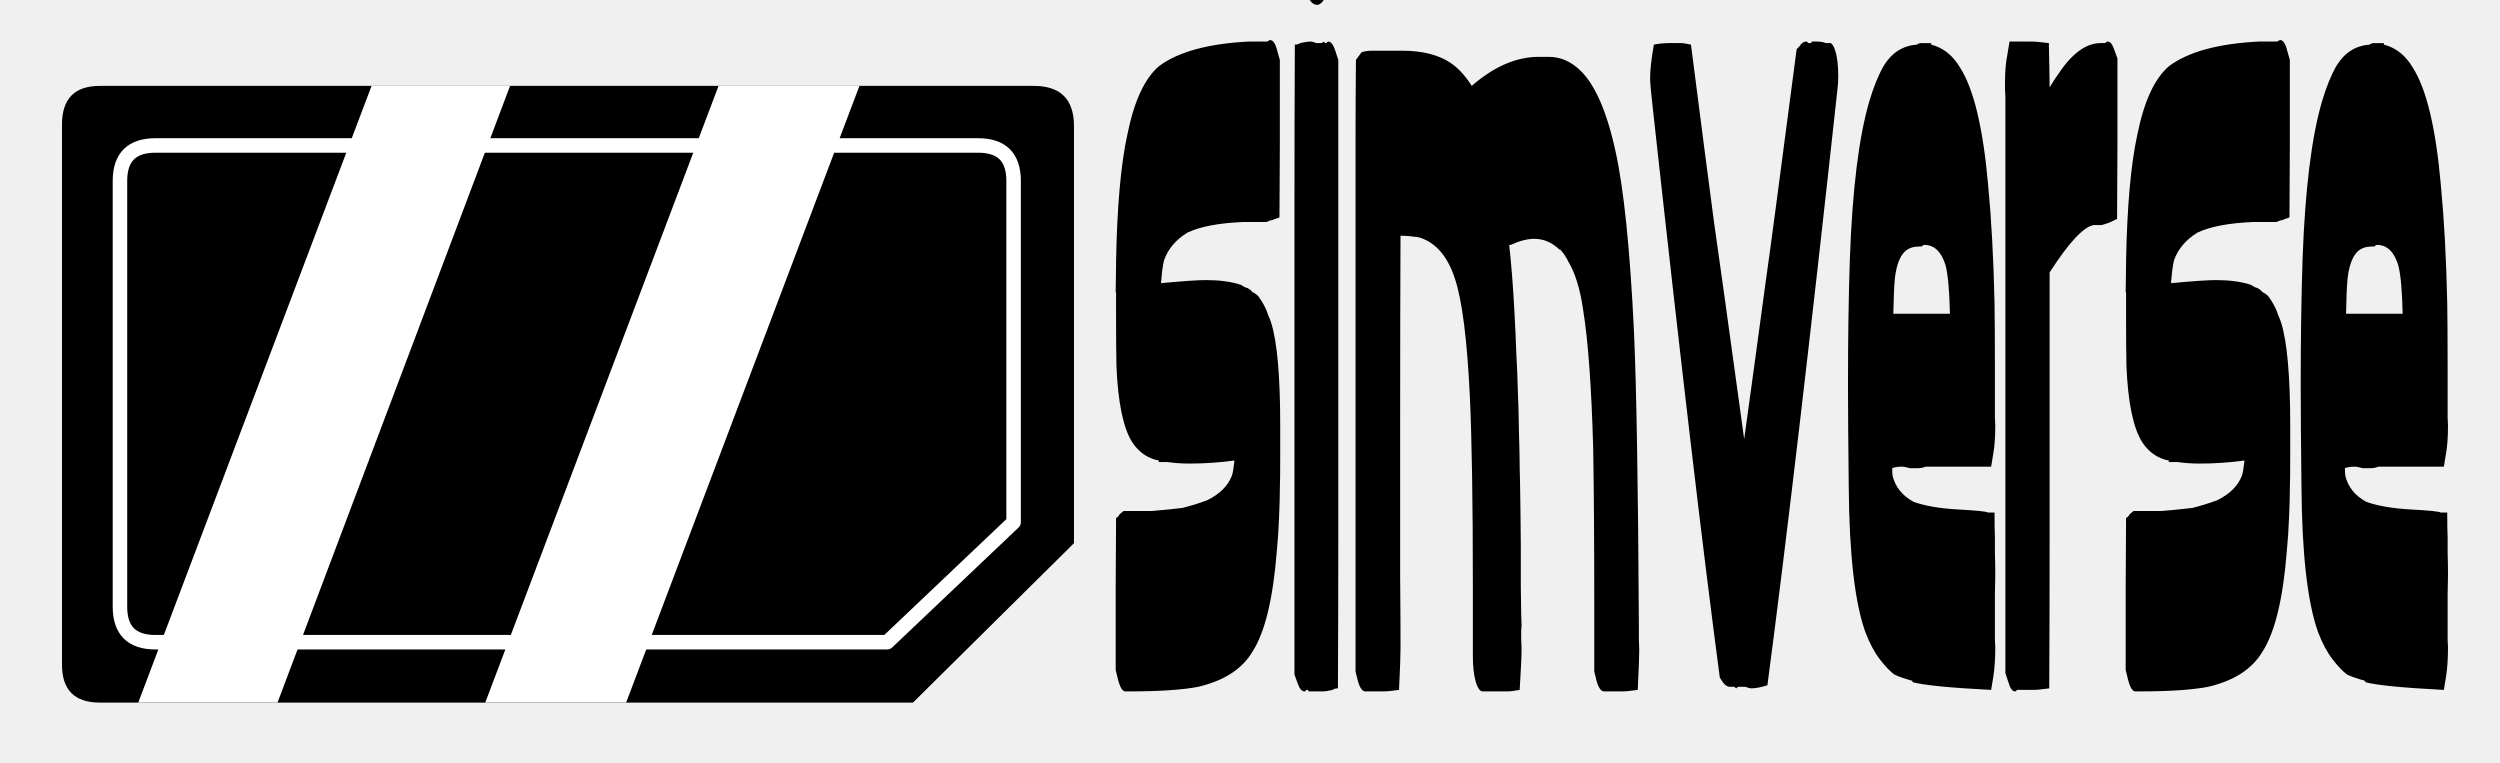
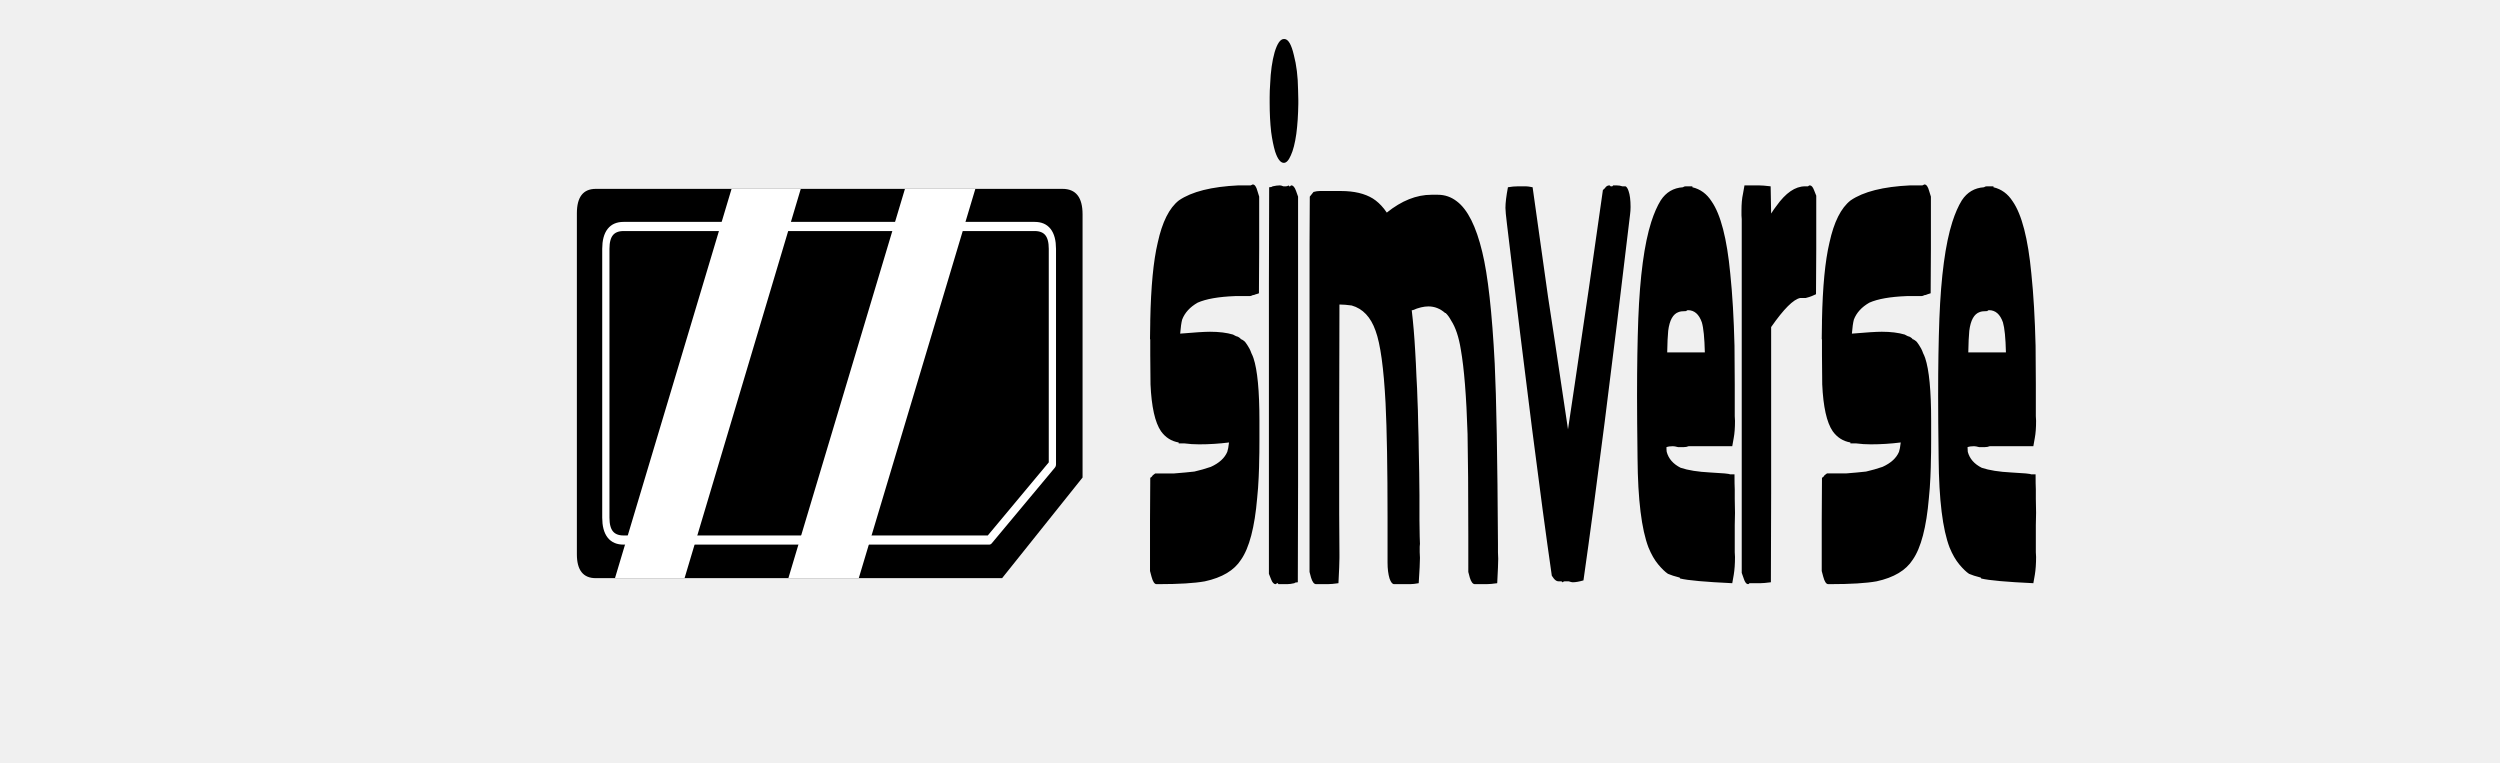
<svg xmlns="http://www.w3.org/2000/svg" width="1180" height="360" viewBox="0 0 1180 360" role="img" aria-label="Simverse logo with editable text" version="1.1" id="svg5">
  <defs id="defs1">
    <clipPath id="sim-card-clip">
      <path d="M124 133 H1284 Q1334 133 1334 183 V701 L1134 899 H124 Q77 899 77 852 V181 Q77 133 124 133 Z" id="path1" />
    </clipPath>
  </defs>
-   <g id="sim-card" transform="translate(0 -10) scale(0.38)">
-     <path fill="#000000" d="M124 133 H1284 Q1334 133 1334 183 V701 L1134 899 H124 Q77 899 77 852 V181 Q77 133 124 133 Z" id="path2" />
-     <path d="M193 207 H1215 Q1259 207 1259 251 V675 L1102 824 H193 Q149 824 149 780 V251 Q149 207 193 207 Z" fill="none" stroke="#ffffff" stroke-width="18" stroke-linejoin="round" id="path3" />
+   <g id="sim-card" transform="matrix(0.1898849,0,0,0.2398746,257.6639,57.24169)">
+     <path fill="#000000" d="m 124,133 h 1160 q 50,0 50,50 V 701 L 1134,899 H 124 Q 77,899 77,852 V 181 q 0,-48 47,-48 z" id="path2" />
+     <path d="m 193,207 h 1022 q 44,0 44,44 V 675 L 1102,824 H 193 q -44,0 -44,-44 V 251 q 0,-44 44,-44 z" fill="none" stroke="#ffffff" stroke-width="18" stroke-linejoin="round" id="path3" />
    <g clip-path="url(#sim-card-clip)" fill="#ffffff" id="g5">
-       <path d="M474 100 H646 L333 930 H160 Z" id="path4" />
-       <path d="M905 100 H1080 L766 930 H591 Z" id="path5" />
+       <path d="M 474,100 H 646 L 333,930 H 160 Z" id="path4" />
+       <path d="m 905,100 h 175 L 766,930 H 591 Z" id="path5" />
    </g>
  </g>
-   <path d="M 1071.203,82.958 Z M 1207.692,9.711 h 0.357 q 2.501,-0.357 2.858,-0.357 4.288,0 6.789,2.501 l 2.501,2.144 q 0,5.36 0,7.503 0,2.144 0,6.074 0,3.93 0,6.074 0,6.431 -0.357,17.151 -3.573,0.357 -4.288,0.357 -2.858,0.357 -4.645,0.357 -2.501,0.357 -4.288,0.357 -1.072,0 -3.216,0 -2.144,0 -3.216,0 -2.858,0 -8.218,0 -5.002,0 -6.431,0 -35.373,0.357 -53.596,2.501 -16.436,2.501 -22.153,6.431 -1.786,1.787 -2.858,5.36 31.085,-0.715 42.876,-0.715 19.294,0 32.872,1.072 0.357,0 2.501,0.357 2.501,0.357 3.216,0.357 0.715,0 2.858,0.357 2.144,0.357 2.858,0.715 1.072,0 2.858,0.357 2.144,0.357 3.216,0.715 1.072,0.357 2.858,1.072 1.786,0.715 3.216,1.429 1.429,0.715 2.858,1.787 1.429,0.715 2.858,1.787 8.575,6.789 8.575,23.939 v 0 q 0,1.429 0,7.146 0,5.717 -0.357,7.861 0,2.144 -0.715,6.431 -0.715,4.288 -2.144,7.861 -5.359,16.793 -23.225,23.582 -14.649,6.074 -51.809,8.218 -22.51,1.072 -66.458,1.072 h -0.715 -0.357 q 0,0 -0.357,0 0,0 -0.357,0 -0.357,0 -0.715,0 -0.357,0 -0.357,0 -4.288,0 -7.146,-2.858 l -2.144,-2.144 q 0,-5.002 0,-7.146 0,-2.144 0,-6.074 0,-3.93 0,-6.074 0,-6.074 0.357,-16.079 0.357,-0.357 1.429,-0.357 1.429,-0.357 2.144,-0.715 1.786,-0.357 3.573,-0.715 1.429,0 2.858,0 0.357,0 1.072,0 1.072,0 1.429,0 0.357,0 1.072,0 3.573,0 20.724,0 17.151,-0.357 28.942,-0.715 11.791,-0.715 23.582,-1.787 17.865,-2.144 23.582,-5.717 1.429,-1.072 2.501,-3.573 -21.438,0.715 -42.876,0.715 -10.719,0 -21.081,-0.357 -0.357,0 -1.429,0 -4.288,0 -6.789,0 0,-0.357 0,-0.357 -15.721,-0.715 -25.369,-4.288 -12.863,-5.002 -15.007,-17.865 -0.357,-5.002 -0.357,-11.076 0,-2.501 0,-6.074 h -0.357 l 0.357,-6.431 q 0,-0.357 0,-0.357 0,-0.357 0,-0.357 1.429,-19.294 10.719,-29.656 9.647,-11.791 30.371,-16.079 27.512,-5.002 85.395,-5.717 2.858,0 8.575,0 5.717,0 8.575,0 z m 68.602,-31.085 q -0.357,6.431 -2.858,11.434 -2.858,5.36 -7.861,8.218 -4.645,2.858 -10.005,2.858 -7.146,0 -12.506,-4.288 -3.573,-3.216 -5.717,-7.503 -2.144,-5.002 -2.144,-11.076 0,-1.072 0,-2.144 0,-2.501 0.715,-5.002 1.072,-7.146 6.431,-12.148 5.717,-5.002 13.22,-5.002 h 0.715 q 8.218,0 13.578,6.074 5.717,5.717 6.074,13.22 0.357,1.787 0.357,3.93 0,0.715 0,1.429 z m -15.721,182.939 q -2.144,0 -5.36,0 -2.501,0 -3.93,0 -1.786,0 -3.573,0 l -0.715,-0.357 q -0.357,0 -1.429,0 -1.072,0.357 -1.786,0.357 -3.93,0 -6.431,-1.787 l -3.216,-2.144 V 93.32 q 0,-2.501 0,-5.002 0,-2.858 0,-8.218 0,-5.717 0,-8.575 0,-23.225 0,-24.297 0,-17.508 0.357,-36.802 3.216,0 5.002,-0.357 6.074,-0.357 10.362,-0.357 1.786,0 5.002,0.357 2.501,0 3.93,0 1.787,0 3.573,-0.357 l 0.715,0.357 q 0.357,0 1.429,0 1.072,-0.357 1.786,-0.357 3.93,0 6.789,2.144 l 2.858,2.144 v 64.315 q 0,2.144 0,4.645 0,2.858 0,8.575 0,5.36 0,8.218 0,21.438 0,24.297 0,17.508 -0.357,36.802 -3.573,0 -5.002,0.357 -6.074,0.357 -10.004,0.357 z m 259.402,-7.503 q 0,-1.787 0,-4.645 0,-1.072 0,-2.858 0,-2.144 0,-3.216 0,-25.011 -1.072,-38.946 -2.501,-21.438 -9.647,-32.157 -4.288,-7.146 -13.935,-11.076 -3.573,-1.787 -7.861,-2.858 -0.357,0 -0.715,0 -10.719,-2.501 -23.939,-2.501 -10.005,0 -22.51,1.429 -0.715,0 -1.429,0 3.216,7.146 5.002,15.721 1.072,4.645 1.787,9.647 1.072,4.645 1.429,8.575 0.715,3.573 1.072,9.647 0.715,5.717 0.715,8.575 0.357,2.501 0.715,9.647 0.357,6.789 0.357,8.575 0,1.429 0,9.647 0.357,7.861 0.715,8.933 -0.357,0.715 -0.357,1.072 0,0.715 0,2.144 0.357,1.429 0.357,2.144 0,2.501 -1.786,9.647 -7.503,0.357 -12.148,0.357 -2.501,0 -5.002,0 -2.501,0 -7.146,0 -2.501,0 -3.93,0 -2.144,0 -3.93,0 h -0.715 -0.357 q -1.429,0 -1.786,0 -0.357,0 -0.357,0 -3.573,0 -6.431,-2.144 -2.858,-2.501 -2.858,-6.074 0,-0.715 0,-1.072 0,-2.858 0,-7.146 0,-1.429 0,-4.288 0,-3.216 0,-4.645 0,-28.227 -2.858,-43.591 -3.93,-20.009 -14.292,-27.512 -10.362,-7.861 -34.301,-9.647 -10.005,-0.357 -16.436,-0.357 -0.357,0 -0.715,0 -0.357,0 -0.357,0 -0.357,17.508 -0.357,43.234 0,5.717 0,17.151 0,11.434 0,17.151 v 2.144 q 0.357,9.29 0.357,15.364 0,0.715 0,1.429 0,2.501 -1.429,9.647 -9.647,0.357 -15.007,0.357 -1.786,0 -5.36,0 -3.216,0 -5.002,0 -1.786,0 -4.288,0 h -0.357 q -1.787,0 -2.144,0 -4.288,0 -7.146,-2.501 l -2.144,-2.144 V 51.873 q 0,0 0,0 0,-0.357 0,-0.715 0,-1.787 0,-5.36 0,-3.573 0,-5.36 0,-6.431 0,-8.575 0,-7.503 0.357,-17.508 0,-0.357 0,-0.357 l 4.288,-1.429 1.072,-0.357 q 4.645,-0.357 8.933,-0.357 1.429,0 4.288,0 2.858,0 4.288,0 1.429,0 2.501,0 h 0.357 q 3.93,0 11.076,0 h 1.072 q 3.573,0 6.789,0 28.227,0 45.735,2.858 8.575,1.429 16.079,3.93 2.144,0.715 3.93,1.429 31.8,-6.789 63.957,-6.789 h 0.357 q 0.357,0 1.429,0 1.072,0 1.786,0 2.144,0 4.288,0 0.715,0 1.429,0 15.007,0 27.155,2.501 23.225,4.645 36.445,19.294 12.148,13.22 17.865,42.519 3.573,19.652 4.645,68.602 0,0.357 0,0.715 0,0.715 0,2.501 0.357,1.787 0.357,2.501 0,2.144 -1.429,9.29 -9.647,0.357 -15.007,0.357 -1.786,0 -5.359,0 -3.216,0 -4.645,0 -2.144,0 -4.288,0 h -0.357 q -2.144,0 -2.501,0 -4.288,0 -7.146,-2.501 l -2.144,-2.144 z M 1727.568,9.711 q 1.072,0 2.501,0 1.429,0 2.144,0 5.002,0 8.575,0.357 0,0 0.357,0 0.357,0 0.357,0 0.357,0 0.715,0 0.357,0 0.715,0 h 0.357 q 1.072,0 2.144,0 2.501,0.357 4.288,1.787 2.858,2.144 2.858,6.074 0,1.429 -0.715,2.858 -39.303,88.254 -66.816,139.348 -9.29,0.715 -15.364,0.715 -1.787,0 -5.717,-0.357 -3.93,0 -6.074,0 -1.429,0 -2.501,0.357 h -0.357 q -1.072,-0.357 -1.786,-0.357 -0.357,0 -1.429,0 -1.072,0 -1.429,0 -0.357,0 -0.715,0 0,0 -0.357,0 -3.573,0 -6.789,-1.072 l -2.858,-1.072 q -24.654,-45.377 -64.314,-133.989 -2.144,-4.645 -2.144,-6.074 0,-2.858 3.573,-7.861 7.503,-0.357 14.649,-0.357 h 0.357 1.072 q 1.429,0 4.645,0 3.573,0 5.002,0 3.216,0 9.647,0.357 16.079,30.728 22.153,41.804 5.359,8.933 28.584,50.38 2.501,-4.288 9.647,-17.151 7.146,-12.863 11.076,-20.009 3.93,-6.431 29.299,-53.953 l 2.858,-0.715 q 2.501,-1.072 6.431,-1.072 0.715,0 1.786,0.357 1.429,0 2.144,0 0.715,0 1.429,-0.357 z m 77.535,63.6 q 7.861,0 17.508,0 6.789,0 19.294,0 12.506,0 17.151,0 -0.715,-8.218 -4.288,-11.434 -6.074,-4.645 -20.009,-4.645 -1.429,0 -2.501,0.357 h -0.357 q -7.146,0 -10.362,0.357 -12.148,1.072 -15.007,7.146 -1.072,2.858 -1.429,8.218 z m 96.829,55.739 q 0.357,2.858 0.357,5.36 0,1.787 -0.357,4.645 0,2.858 0,4.288 0,1.787 0,3.573 v 0.715 q 0,0.715 0,1.787 0.357,1.072 0.357,1.787 0,3.93 -1.786,6.789 l -2.144,3.216 q -57.883,-0.715 -74.676,-1.787 0,0 -0.715,-0.357 -10.719,-0.715 -16.793,-1.429 -6.074,-1.072 -13.935,-3.573 -7.861,-2.501 -13.935,-6.431 -15.007,-10.362 -15.721,-33.944 -0.715,-15.007 -0.715,-23.939 0,-16.436 1.786,-29.299 3.573,-24.297 18.58,-36.802 6.074,-5.002 13.578,-8.218 11.434,-4.645 31.8,-5.002 1.786,-0.357 3.93,-0.357 h 9.647 v 0.357 q 17.151,1.072 27.512,5.36 19.652,7.503 26.798,27.512 4.645,11.791 6.074,27.512 0.357,6.074 0.357,14.649 0,1.072 0,4.645 0,3.216 0,5.002 v 0.357 0.357 q 0,0.357 0,1.787 0.357,1.072 0.357,1.787 0,3.93 -1.786,6.431 l -2.144,3.216 h -3.93 q -7.861,0 -27.155,0 -18.937,0 -31.443,0 -3.216,0.357 -7.503,0.357 -2.501,0 -7.503,0 -5.002,-0.357 -7.503,-0.357 -5.717,0 -9.29,0.357 0,1.072 0.357,1.787 3.93,3.93 20.009,6.074 16.079,1.429 42.519,1.787 26.798,0.357 28.227,0.715 h 6.431 q 0,3.93 0.357,5.717 0,1.787 0,3.573 z M 2011.266,51.873 Z m -6.074,-41.804 h 0.357 q 0.357,0 1.429,0 1.429,-0.357 2.501,-0.357 3.573,0 6.074,1.787 l 3.216,2.144 q 0,5.717 0,8.218 0,1.787 0,6.074 0,3.93 0,6.074 0,6.074 -0.357,17.151 l -6.074,0.715 q -3.216,0.357 -8.575,0.715 -5.359,0 -7.861,0 -14.649,0.715 -41.804,11.076 v 22.153 q 0,4.645 0,10.719 0,5.002 0,15.364 0,10.004 0,15.007 0,15.721 -0.357,33.944 -10.362,0.357 -15.364,0.357 -1.429,0 -4.645,0 -3.216,0 -4.645,0 -1.786,0 -3.93,0 h -0.715 q -0.357,0 -1.429,0 -1.072,0.357 -1.787,0.357 -3.93,0 -6.431,-2.144 l -2.858,-2.144 V 22.931 22.574 q 0,-0.357 -0.357,-1.429 0,-1.072 0,-1.787 0,-3.93 2.144,-6.431 l 2.144,-3.216 q 5.717,0 7.861,0 2.144,0 6.074,0 4.288,0 6.431,0 6.074,0 17.151,0.357 0.715,8.218 0.715,10.362 4.288,-1.787 7.503,-2.858 20.009,-7.503 41.09,-7.503 z m 28.941,72.89 z M 2170.623,9.711 h 0.357 q 2.501,-0.357 2.858,-0.357 4.288,0 6.789,2.501 l 2.501,2.144 q 0,5.36 0,7.503 0,2.144 0,6.074 0,3.93 0,6.074 0,6.431 -0.357,17.151 -3.573,0.357 -4.288,0.357 -2.858,0.357 -4.645,0.357 -2.501,0.357 -4.288,0.357 -1.072,0 -3.216,0 -2.144,0 -3.216,0 -2.858,0 -8.218,0 -5.002,0 -6.431,0 -35.373,0.357 -53.595,2.501 -16.436,2.501 -22.153,6.431 -1.786,1.787 -2.858,5.36 31.085,-0.715 42.876,-0.715 19.294,0 32.872,1.072 0.357,0 2.501,0.357 2.501,0.357 3.216,0.357 0.715,0 2.858,0.357 2.144,0.357 2.858,0.715 1.072,0 2.858,0.357 2.144,0.357 3.216,0.715 1.072,0.357 2.858,1.072 1.786,0.715 3.216,1.429 1.429,0.715 2.858,1.787 1.429,0.715 2.858,1.787 8.575,6.789 8.575,23.939 v 0 q 0,1.429 0,7.146 0,5.717 -0.357,7.861 0,2.144 -0.715,6.431 -0.715,4.288 -2.144,7.861 -5.359,16.793 -23.225,23.582 -14.649,6.074 -51.809,8.218 -22.51,1.072 -66.458,1.072 h -0.715 -0.357 q 0,0 -0.357,0 0,0 -0.357,0 -0.357,0 -0.715,0 -0.357,0 -0.357,0 -4.288,0 -7.146,-2.858 l -2.144,-2.144 q 0,-5.002 0,-7.146 0,-2.144 0,-6.074 0,-3.93 0,-6.074 0,-6.074 0.357,-16.079 0.357,-0.357 1.429,-0.357 1.429,-0.357 2.144,-0.715 1.786,-0.357 3.573,-0.715 1.429,0 2.858,0 0.357,0 1.072,0 1.072,0 1.429,0 0.357,0 1.072,0 3.573,0 20.724,0 17.151,-0.357 28.942,-0.715 11.791,-0.715 23.582,-1.787 17.865,-2.144 23.582,-5.717 1.429,-1.072 2.501,-3.573 -21.438,0.715 -42.876,0.715 -10.719,0 -21.081,-0.357 -0.357,0 -1.429,0 -4.288,0 -6.789,0 0,-0.357 0,-0.357 -15.721,-0.715 -25.369,-4.288 -12.863,-5.002 -15.007,-17.865 -0.357,-5.002 -0.357,-11.076 0,-2.501 0,-6.074 h -0.357 l 0.357,-6.431 q 0,-0.357 0,-0.357 0,-0.357 0,-0.357 1.429,-19.294 10.719,-29.656 9.647,-11.791 30.371,-16.079 27.512,-5.002 85.395,-5.717 2.858,0 8.575,0 5.717,0 8.575,0 z m 66.101,63.6 q 7.861,0 17.508,0 6.789,0 19.294,0 12.506,0 17.151,0 -0.715,-8.218 -4.288,-11.434 -6.074,-4.645 -20.009,-4.645 -1.429,0 -2.501,0.357 h -0.357 q -7.146,0 -10.362,0.357 -12.148,1.072 -15.007,7.146 -1.072,2.858 -1.429,8.218 z m 96.829,55.739 q 0.357,2.858 0.357,5.36 0,1.787 -0.357,4.645 0,2.858 0,4.288 0,1.787 0,3.573 v 0.715 q 0,0.715 0,1.787 0.357,1.072 0.357,1.787 0,3.93 -1.786,6.789 l -2.144,3.216 q -57.883,-0.715 -74.676,-1.787 0,0 -0.715,-0.357 -10.719,-0.715 -16.793,-1.429 -6.074,-1.072 -13.935,-3.573 -7.861,-2.501 -13.935,-6.431 -15.007,-10.362 -15.721,-33.944 -0.715,-15.007 -0.715,-23.939 0,-16.436 1.786,-29.299 3.573,-24.297 18.58,-36.802 6.074,-5.002 13.578,-8.218 11.434,-4.645 31.8,-5.002 1.786,-0.357 3.93,-0.357 h 9.647 v 0.357 q 17.151,1.072 27.512,5.36 19.652,7.503 26.798,27.512 4.645,11.791 6.074,27.512 0.357,6.074 0.357,14.649 0,1.072 0,4.645 0,3.216 0,5.002 v 0.357 0.357 q 0,0.357 0,1.787 0.357,1.072 0.357,1.787 0,3.93 -1.786,6.431 l -2.144,3.216 h -3.93 q -7.861,0 -27.155,0 -18.937,0 -31.443,0 -3.216,0.357 -7.503,0.357 -2.501,0 -7.503,0 -5.002,-0.357 -7.503,-0.357 -5.717,0 -9.29,0.357 0,1.072 0.357,1.787 3.93,3.93 20.009,6.074 16.079,1.429 42.519,1.787 26.798,0.357 28.227,0.715 h 6.431 q 0,3.93 0.357,5.717 0,1.787 0,3.573 z" id="brand-name" style="font-size:357.303px;font-family:groLEAR;-inkscape-font-specification:'groLEAR, Normal';stroke-width:1.218" transform="scale(0.4950714,2.019911)" aria-label="simverse" />
+   <path d="m 545.279,178.287 z m 44.94,-90.787 h 0.118 q 0.824,-0.443 0.941,-0.443 1.412,0 2.235,3.1 l 0.824,2.657 q 0,6.643 0,9.3 0,2.657 0,7.529 0,4.871 0,7.529 0,7.972 -0.118,21.257 -1.176,0.443 -1.412,0.443 -0.941,0.443 -1.529,0.443 -0.824,0.443 -1.412,0.443 -0.353,0 -1.059,0 -0.706,0 -1.059,0 -0.941,0 -2.706,0 -1.647,0 -2.118,0 -11.647,0.443 -17.647,3.1 -5.412,3.1 -7.294,7.972 -0.588,2.214 -0.941,6.643 10.235,-0.886 14.117,-0.886 6.353,0 10.823,1.329 0.118,0 0.824,0.443 0.824,0.443 1.059,0.443 0.235,0 0.941,0.443 0.706,0.443 0.941,0.886 0.353,0 0.941,0.443 0.706,0.443 1.059,0.886 0.353,0.443 0.941,1.329 0.588,0.886 1.059,1.771 0.471,0.886 0.941,2.214 0.471,0.886 0.941,2.214 2.823,8.414 2.823,29.672 v 0 q 0,1.771 0,8.857 0,7.086 -0.118,9.743 0,2.657 -0.235,7.972 -0.235,5.314 -0.706,9.743 -1.765,20.814 -7.647,29.229 -4.823,7.529 -17.058,10.186 -7.412,1.329 -21.882,1.329 h -0.235 -0.118 q 0,0 -0.118,0 0,0 -0.118,0 -0.118,0 -0.235,0 -0.118,0 -0.118,0 -1.412,0 -2.353,-3.543 l -0.706,-2.657 q 0,-6.2 0,-8.857 0,-2.657 0,-7.529 0,-4.871 0,-7.529 0,-7.529 0.118,-19.929 0.118,-0.443 0.471,-0.443 0.471,-0.443 0.706,-0.886 0.588,-0.443 1.176,-0.886 0.471,0 0.941,0 0.118,0 0.353,0 0.353,0 0.471,0 0.118,0 0.353,0 1.176,0 6.823,0 5.647,-0.443 9.529,-0.886 3.882,-0.886 7.764,-2.214 5.882,-2.657 7.764,-7.086 0.471,-1.329 0.824,-4.429 -7.059,0.886 -14.117,0.886 -3.529,0 -6.941,-0.443 -0.118,0 -0.471,0 -1.412,0 -2.235,0 0,-0.443 0,-0.443 -5.176,-0.886 -8.353,-5.314 -4.235,-6.2 -4.941,-22.143 -0.118,-6.2 -0.118,-13.729 0,-3.1 0,-7.529 h -0.118 l 0.118,-7.972 q 0,-0.443 0,-0.443 0,-0.443 0,-0.443 0.471,-23.915 3.529,-36.758 3.176,-14.614 10,-19.929 9.059,-6.2 28.117,-7.086 0.941,0 2.823,0 1.882,0 2.823,0 z m 22.588,-38.529 q -0.118,7.972 -0.941,14.172 -0.941,6.643 -2.588,10.186 -1.529,3.543 -3.294,3.543 -2.353,0 -4.118,-5.314 -1.176,-3.986 -1.882,-9.3 -0.706,-6.2 -0.706,-13.729 0,-1.329 0,-2.657 0,-3.1 0.235,-6.2 0.353,-8.857 2.118,-15.057 1.882,-6.2 4.353,-6.2 h 0.235 q 2.706,0 4.47,7.529 1.882,7.086 2,16.386 0.118,2.214 0.118,4.871 0,0.886 0,1.771 z m -5.176,226.745 q -0.706,0 -1.765,0 -0.824,0 -1.294,0 -0.588,0 -1.176,0 l -0.235,-0.443 q -0.118,0 -0.471,0 -0.353,0.443 -0.588,0.443 -1.294,0 -2.118,-2.214 l -1.059,-2.657 v -79.715 q 0,-3.1 0,-6.2 0,-3.543 0,-10.186 0,-7.086 0,-10.629 0,-28.786 0,-30.115 0,-21.7 0.118,-45.615 1.059,0 1.647,-0.443 2,-0.443 3.412,-0.443 0.588,0 1.647,0.443 0.824,0 1.294,0 0.588,0 1.176,-0.443 l 0.235,0.443 q 0.118,0 0.471,0 0.353,-0.443 0.588,-0.443 1.294,0 2.235,2.657 l 0.941,2.657 v 79.715 q 0,2.657 0,5.757 0,3.543 0,10.629 0,6.643 0,10.186 0,26.572 0,30.115 0,21.7 -0.118,45.615 -1.176,0 -1.647,0.443 -2,0.443 -3.294,0.443 z m 85.409,-9.3 q 0,-2.214 0,-5.757 0,-1.329 0,-3.543 0,-2.657 0,-3.986 0,-31 -0.353,-48.272 -0.824,-26.572 -3.176,-39.858 -1.412,-8.857 -4.588,-13.729 -1.176,-2.214 -2.588,-3.543 -0.118,0 -0.235,0 -3.529,-3.1 -7.882,-3.1 -3.294,0 -7.412,1.771 -0.235,0 -0.471,0 1.059,8.857 1.647,19.486 0.353,5.757 0.588,11.957 0.353,5.757 0.471,10.629 0.235,4.429 0.353,11.957 0.235,7.086 0.235,10.629 0.118,3.1 0.235,11.957 0.118,8.414 0.118,10.629 0,1.771 0,11.957 0.118,9.743 0.235,11.072 -0.118,0.886 -0.118,1.329 0,0.886 0,2.657 0.118,1.771 0.118,2.657 0,3.1 -0.588,11.957 -2.471,0.443 -4,0.443 -0.824,0 -1.647,0 -0.824,0 -2.353,0 -0.824,0 -1.294,0 -0.706,0 -1.294,0 h -0.235 -0.118 q -0.471,0 -0.588,0 -0.118,0 -0.118,0 -1.176,0 -2.118,-2.657 -0.941,-3.1 -0.941,-7.529 0,-0.886 0,-1.329 0,-3.543 0,-8.857 0,-1.771 0,-5.314 0,-3.986 0,-5.757 0,-34.986 -0.941,-54.029 -1.294,-24.8 -4.706,-34.1 -3.412,-9.743 -11.294,-11.957 -3.294,-0.443 -5.412,-0.443 -0.118,0 -0.235,0 -0.118,0 -0.118,0 -0.118,21.7 -0.118,53.586 0,7.086 0,21.257 0,14.172 0,21.257 v 2.657 q 0.118,11.514 0.118,19.043 0,0.886 0,1.771 0,3.1 -0.471,11.957 -3.176,0.443 -4.941,0.443 -0.588,0 -1.765,0 -1.059,0 -1.647,0 -0.588,0 -1.412,0 h -0.118 q -0.588,0 -0.706,0 -1.412,0 -2.353,-3.1 l -0.706,-2.657 V 139.758 q 0,0 0,0 0,-0.443 0,-0.886 0,-2.214 0,-6.643 0,-4.429 0,-6.643 0,-7.972 0,-10.629 0,-9.3 0.118,-21.7 0,-0.443 0,-0.443 l 1.412,-1.771 0.353,-0.443 q 1.529,-0.443 2.941,-0.443 0.471,0 1.412,0 0.941,0 1.412,0 0.471,0 0.824,0 h 0.118 q 1.294,0 3.647,0 h 0.353 q 1.176,0 2.235,0 9.294,0 15.058,3.543 2.823,1.771 5.294,4.871 0.706,0.886 1.294,1.771 10.47,-8.414 21.058,-8.414 h 0.118 q 0.118,0 0.471,0 0.353,0 0.588,0 0.706,0 1.412,0 0.235,0 0.471,0 4.941,0 8.941,3.1 7.647,5.757 12,23.915 4,16.386 5.882,52.701 1.176,24.357 1.529,85.029 0,0.443 0,0.886 0,0.886 0,3.1 0.118,2.214 0.118,3.1 0,2.657 -0.471,11.514 -3.176,0.443 -4.941,0.443 -0.588,0 -1.765,0 -1.059,0 -1.529,0 -0.706,0 -1.412,0 h -0.118 q -0.706,0 -0.824,0 -1.412,0 -2.353,-3.1 l -0.706,-2.657 z M 761.391,87.5 q 0.353,0 0.824,0 0.471,0 0.706,0 1.647,0 2.823,0.443 0,0 0.118,0 0.118,0 0.118,0 0.118,0 0.235,0 0.118,0 0.235,0 h 0.118 q 0.353,0 0.706,0 0.824,0.443 1.412,2.214 0.941,2.657 0.941,7.529 0,1.771 -0.235,3.543 -12.941,109.387 -21.999,172.716 -3.059,0.886 -5.059,0.886 -0.588,0 -1.882,-0.443 -1.294,0 -2,0 -0.471,0 -0.824,0.443 h -0.118 q -0.353,-0.443 -0.588,-0.443 -0.118,0 -0.471,0 -0.353,0 -0.471,0 -0.118,0 -0.235,0 0,0 -0.118,0 -1.176,0 -2.235,-1.329 l -0.941,-1.329 q -8.117,-56.243 -21.176,-166.073 -0.706,-5.757 -0.706,-7.529 0,-3.543 1.176,-9.743 2.47,-0.443 4.823,-0.443 h 0.118 0.353 q 0.471,0 1.529,0 1.176,0 1.647,0 1.059,0 3.176,0.443 5.294,38.086 7.294,51.815 1.765,11.072 9.411,62.444 0.824,-5.314 3.176,-21.257 2.353,-15.943 3.647,-24.8 1.294,-7.972 9.647,-66.872 l 0.941,-0.886 q 0.824,-1.329 2.118,-1.329 0.235,0 0.588,0.443 0.471,0 0.706,0 0.235,0 0.471,-0.443 z m 25.529,78.829 q 2.588,0 5.765,0 2.235,0 6.353,0 4.118,0 5.647,0 -0.235,-10.186 -1.412,-14.172 -2,-5.757 -6.588,-5.757 -0.471,0 -0.824,0.443 h -0.118 q -2.353,0 -3.412,0.443 -4,1.329 -4.941,8.857 -0.353,3.543 -0.471,10.186 z m 31.881,69.086 q 0.118,3.543 0.118,6.643 0,2.214 -0.118,5.757 0,3.543 0,5.314 0,2.214 0,4.429 v 0.886 q 0,0.886 0,2.214 0.118,1.329 0.118,2.214 0,4.871 -0.588,8.414 l -0.706,3.986 q -19.058,-0.886 -24.588,-2.214 0,0 -0.235,-0.443 -3.529,-0.886 -5.529,-1.771 -2,-1.329 -4.588,-4.429 -2.588,-3.1 -4.588,-7.972 -4.941,-12.843 -5.176,-42.072 -0.235,-18.6 -0.235,-29.672 0,-20.372 0.588,-36.315 1.176,-30.115 6.117,-45.615 2,-6.2 4.47,-10.186 3.765,-5.757 10.47,-6.2 0.588,-0.443 1.294,-0.443 h 3.176 v 0.443 q 5.647,1.329 9.059,6.643 6.47,9.3 8.823,34.1 1.529,14.614 2,34.1 0.118,7.529 0.118,18.157 0,1.329 0,5.757 0,3.986 0,6.2 v 0.443 0.443 q 0,0.443 0,2.214 0.118,1.329 0.118,2.214 0,4.871 -0.588,7.971 l -0.706,3.986 h -1.294 q -2.588,0 -8.941,0 -6.235,0 -10.353,0 -1.059,0.443 -2.47,0.443 -0.824,0 -2.471,0 -1.647,-0.443 -2.471,-0.443 -1.882,0 -3.059,0.443 0,1.329 0.118,2.214 1.294,4.871 6.588,7.529 5.294,1.771 14,2.214 8.823,0.443 9.294,0.886 h 2.118 q 0,4.871 0.118,7.086 0,2.214 0,4.429 z m 35.999,-95.658 z m -2,-51.815 h 0.118 q 0.118,0 0.471,0 0.471,-0.443 0.824,-0.443 1.176,0 2,2.214 l 1.059,2.657 q 0,7.086 0,10.186 0,2.214 0,7.529 0,4.871 0,7.529 0,7.529 -0.118,21.257 l -2,0.886 q -1.059,0.443 -2.823,0.886 -1.765,0 -2.588,0 -4.823,0.886 -13.764,13.729 v 27.457 q 0,5.757 0,13.286 0,6.2 0,19.043 0,12.4 0,18.6 0,19.486 -0.118,42.072 -3.412,0.443 -5.059,0.443 -0.471,0 -1.529,0 -1.059,0 -1.529,0 -0.588,0 -1.294,0 h -0.235 q -0.118,0 -0.471,0 -0.353,0.443 -0.588,0.443 -1.294,0 -2.118,-2.657 l -0.941,-2.657 V 103.886 103.443 q 0,-0.443 -0.118,-1.771 0,-1.329 0,-2.214 0,-4.871 0.706,-7.972 l 0.706,-3.986 q 1.882,0 2.588,0 0.706,0 2,0 1.412,0 2.118,0 2,0 5.647,0.443 0.235,10.186 0.235,12.843 1.412,-2.214 2.471,-3.543 6.588,-9.3 13.529,-9.3 z m 9.529,90.344 z m 44.94,-90.787 h 0.118 q 0.824,-0.443 0.941,-0.443 1.412,0 2.235,3.1 l 0.824,2.657 q 0,6.643 0,9.3 0,2.657 0,7.529 0,4.871 0,7.529 0,7.972 -0.118,21.257 -1.176,0.443 -1.412,0.443 -0.941,0.443 -1.529,0.443 -0.824,0.443 -1.412,0.443 -0.353,0 -1.059,0 -0.706,0 -1.059,0 -0.941,0 -2.706,0 -1.647,0 -2.118,0 -11.647,0.443 -17.647,3.1 -5.412,3.1 -7.294,7.972 -0.588,2.214 -0.941,6.643 10.235,-0.886 14.117,-0.886 6.353,0 10.823,1.329 0.118,0 0.824,0.443 0.824,0.443 1.059,0.443 0.235,0 0.941,0.443 0.706,0.443 0.941,0.886 0.353,0 0.941,0.443 0.706,0.443 1.059,0.886 0.353,0.443 0.941,1.329 0.588,0.886 1.059,1.771 0.471,0.886 0.941,2.214 0.471,0.886 0.941,2.214 2.823,8.414 2.823,29.672 v 0 q 0,1.771 0,8.857 0,7.086 -0.118,9.743 0,2.657 -0.235,7.972 -0.235,5.314 -0.706,9.743 -1.765,20.814 -7.647,29.229 -4.823,7.529 -17.058,10.186 -7.412,1.329 -21.882,1.329 h -0.235 -0.118 q 0,0 -0.118,0 0,0 -0.118,0 -0.118,0 -0.235,0 -0.118,0 -0.118,0 -1.412,0 -2.353,-3.543 l -0.706,-2.657 q 0,-6.2 0,-8.857 0,-2.657 0,-7.529 0,-4.871 0,-7.529 0,-7.529 0.118,-19.929 0.118,-0.443 0.471,-0.443 0.471,-0.443 0.706,-0.886 0.588,-0.443 1.176,-0.886 0.471,0 0.941,0 0.118,0 0.353,0 0.353,0 0.471,0 0.118,0 0.353,0 1.176,0 6.823,0 5.647,-0.443 9.529,-0.886 3.882,-0.886 7.764,-2.214 5.882,-2.657 7.764,-7.086 0.471,-1.329 0.824,-4.429 -7.059,0.886 -14.117,0.886 -3.529,0 -6.941,-0.443 -0.118,0 -0.471,0 -1.412,0 -2.235,0 0,-0.443 0,-0.443 -5.176,-0.886 -8.353,-5.314 -4.235,-6.2 -4.941,-22.143 -0.118,-6.2 -0.118,-13.729 0,-3.1 0,-7.529 h -0.118 l 0.118,-7.972 q 0,-0.443 0,-0.443 0,-0.443 0,-0.443 0.471,-23.915 3.529,-36.758 3.176,-14.614 10,-19.929 9.059,-6.2 28.117,-7.086 0.941,0 2.823,0 1.882,0 2.823,0 z m 21.764,78.829 q 2.588,0 5.765,0 2.235,0 6.353,0 4.118,0 5.647,0 -0.235,-10.186 -1.412,-14.172 -2,-5.757 -6.588,-5.757 -0.471,0 -0.824,0.443 h -0.118 q -2.353,0 -3.412,0.443 -4,1.329 -4.941,8.857 -0.353,3.543 -0.471,10.186 z m 31.881,69.086 q 0.118,3.543 0.118,6.643 0,2.214 -0.118,5.757 0,3.543 0,5.314 0,2.214 0,4.429 v 0.886 q 0,0.886 0,2.214 0.118,1.329 0.118,2.214 0,4.871 -0.588,8.414 l -0.706,3.986 q -19.058,-0.886 -24.588,-2.214 0,0 -0.235,-0.443 -3.529,-0.886 -5.529,-1.771 -2,-1.329 -4.588,-4.429 -2.588,-3.1 -4.588,-7.972 -4.941,-12.843 -5.176,-42.072 -0.235,-18.6 -0.235,-29.672 0,-20.372 0.588,-36.315 1.176,-30.115 6.117,-45.615 2,-6.2 4.47,-10.186 3.765,-5.757 10.47,-6.2 0.588,-0.443 1.294,-0.443 h 3.176 v 0.443 q 5.647,1.329 9.059,6.643 6.47,9.3 8.823,34.1 1.529,14.614 2,34.1 0.118,7.529 0.118,18.157 0,1.329 0,5.757 0,3.986 0,6.2 v 0.443 0.443 q 0,0.443 0,2.214 0.118,1.329 0.118,2.214 0,4.871 -0.588,7.971 l -0.706,3.986 h -1.294 q -2.588,0 -8.941,0 -6.235,0 -10.353,0 -1.059,0.443 -2.471,0.443 -0.824,0 -2.47,0 -1.647,-0.443 -2.471,-0.443 -1.882,0 -3.059,0.443 0,1.329 0.118,2.214 1.294,4.871 6.588,7.529 5.294,1.771 14,2.214 8.823,0.443 9.294,0.886 h 2.118 q 0,4.871 0.118,7.086 0,2.214 0,4.429 z" id="brand-name" style="font-size:357.303px;font-family:groLEAR;-inkscape-font-specification:'groLEAR, Normal';stroke-width:0.778" aria-label="simverse" />
</svg>
